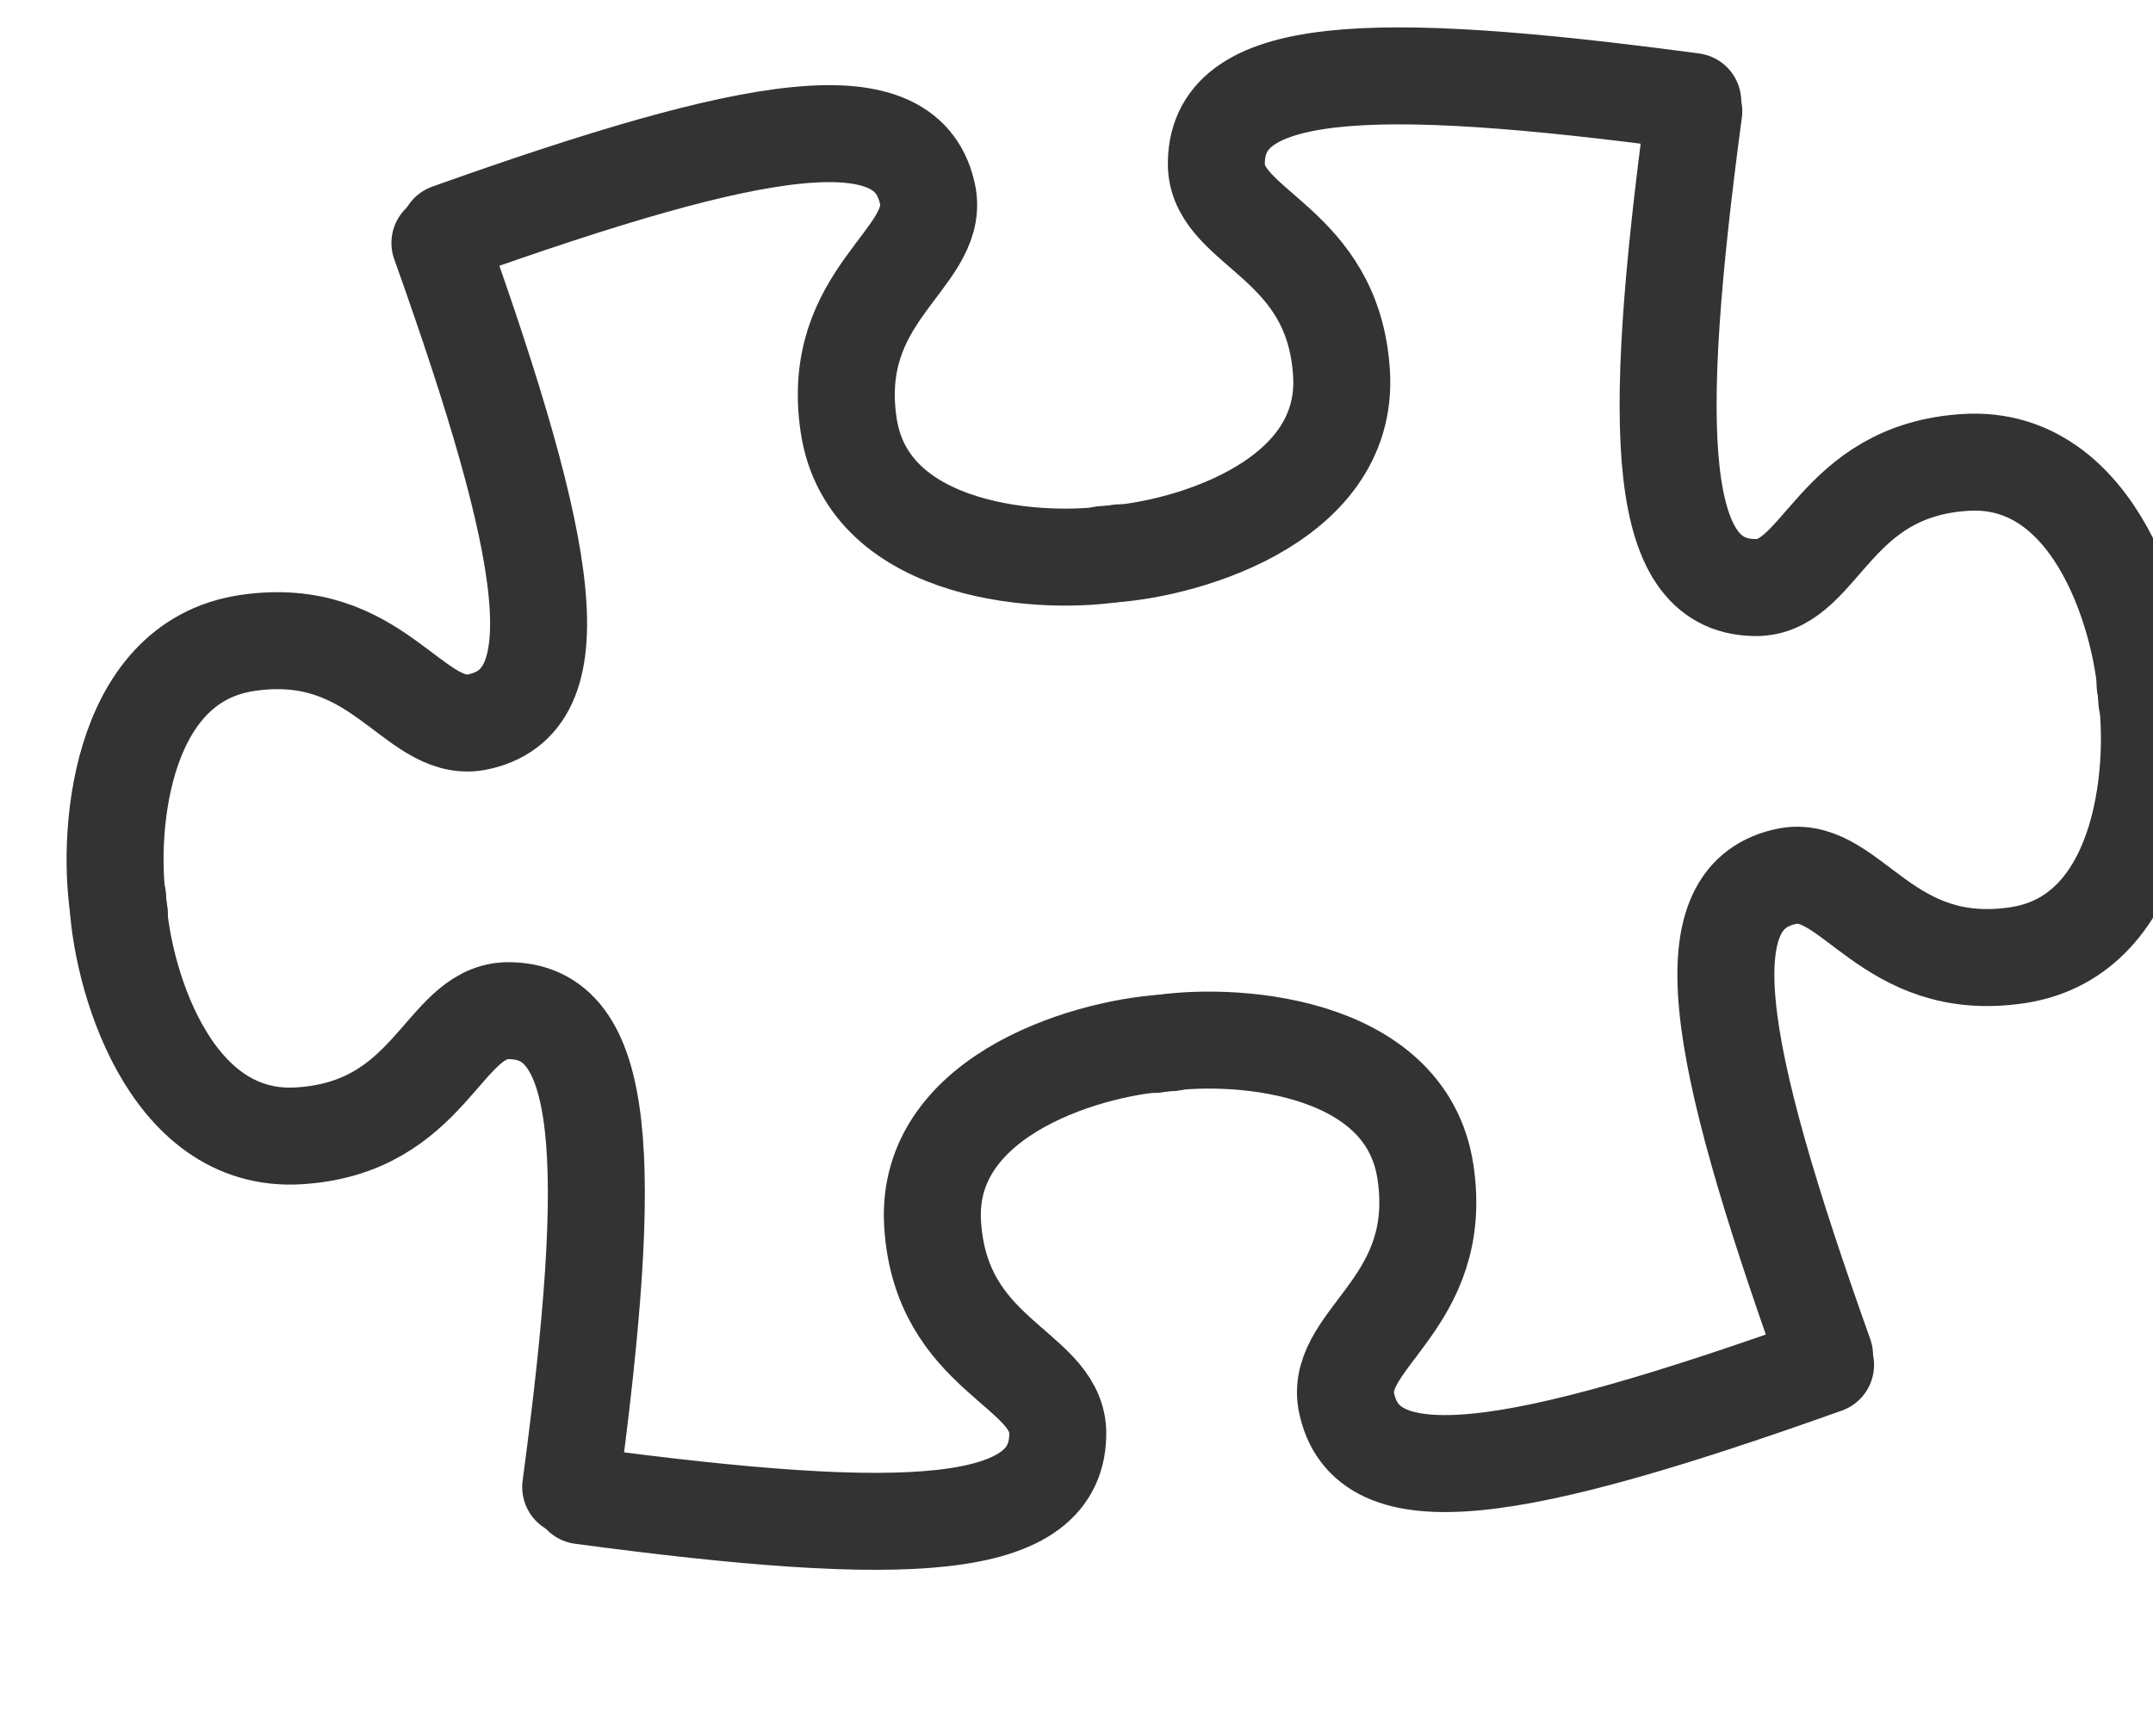
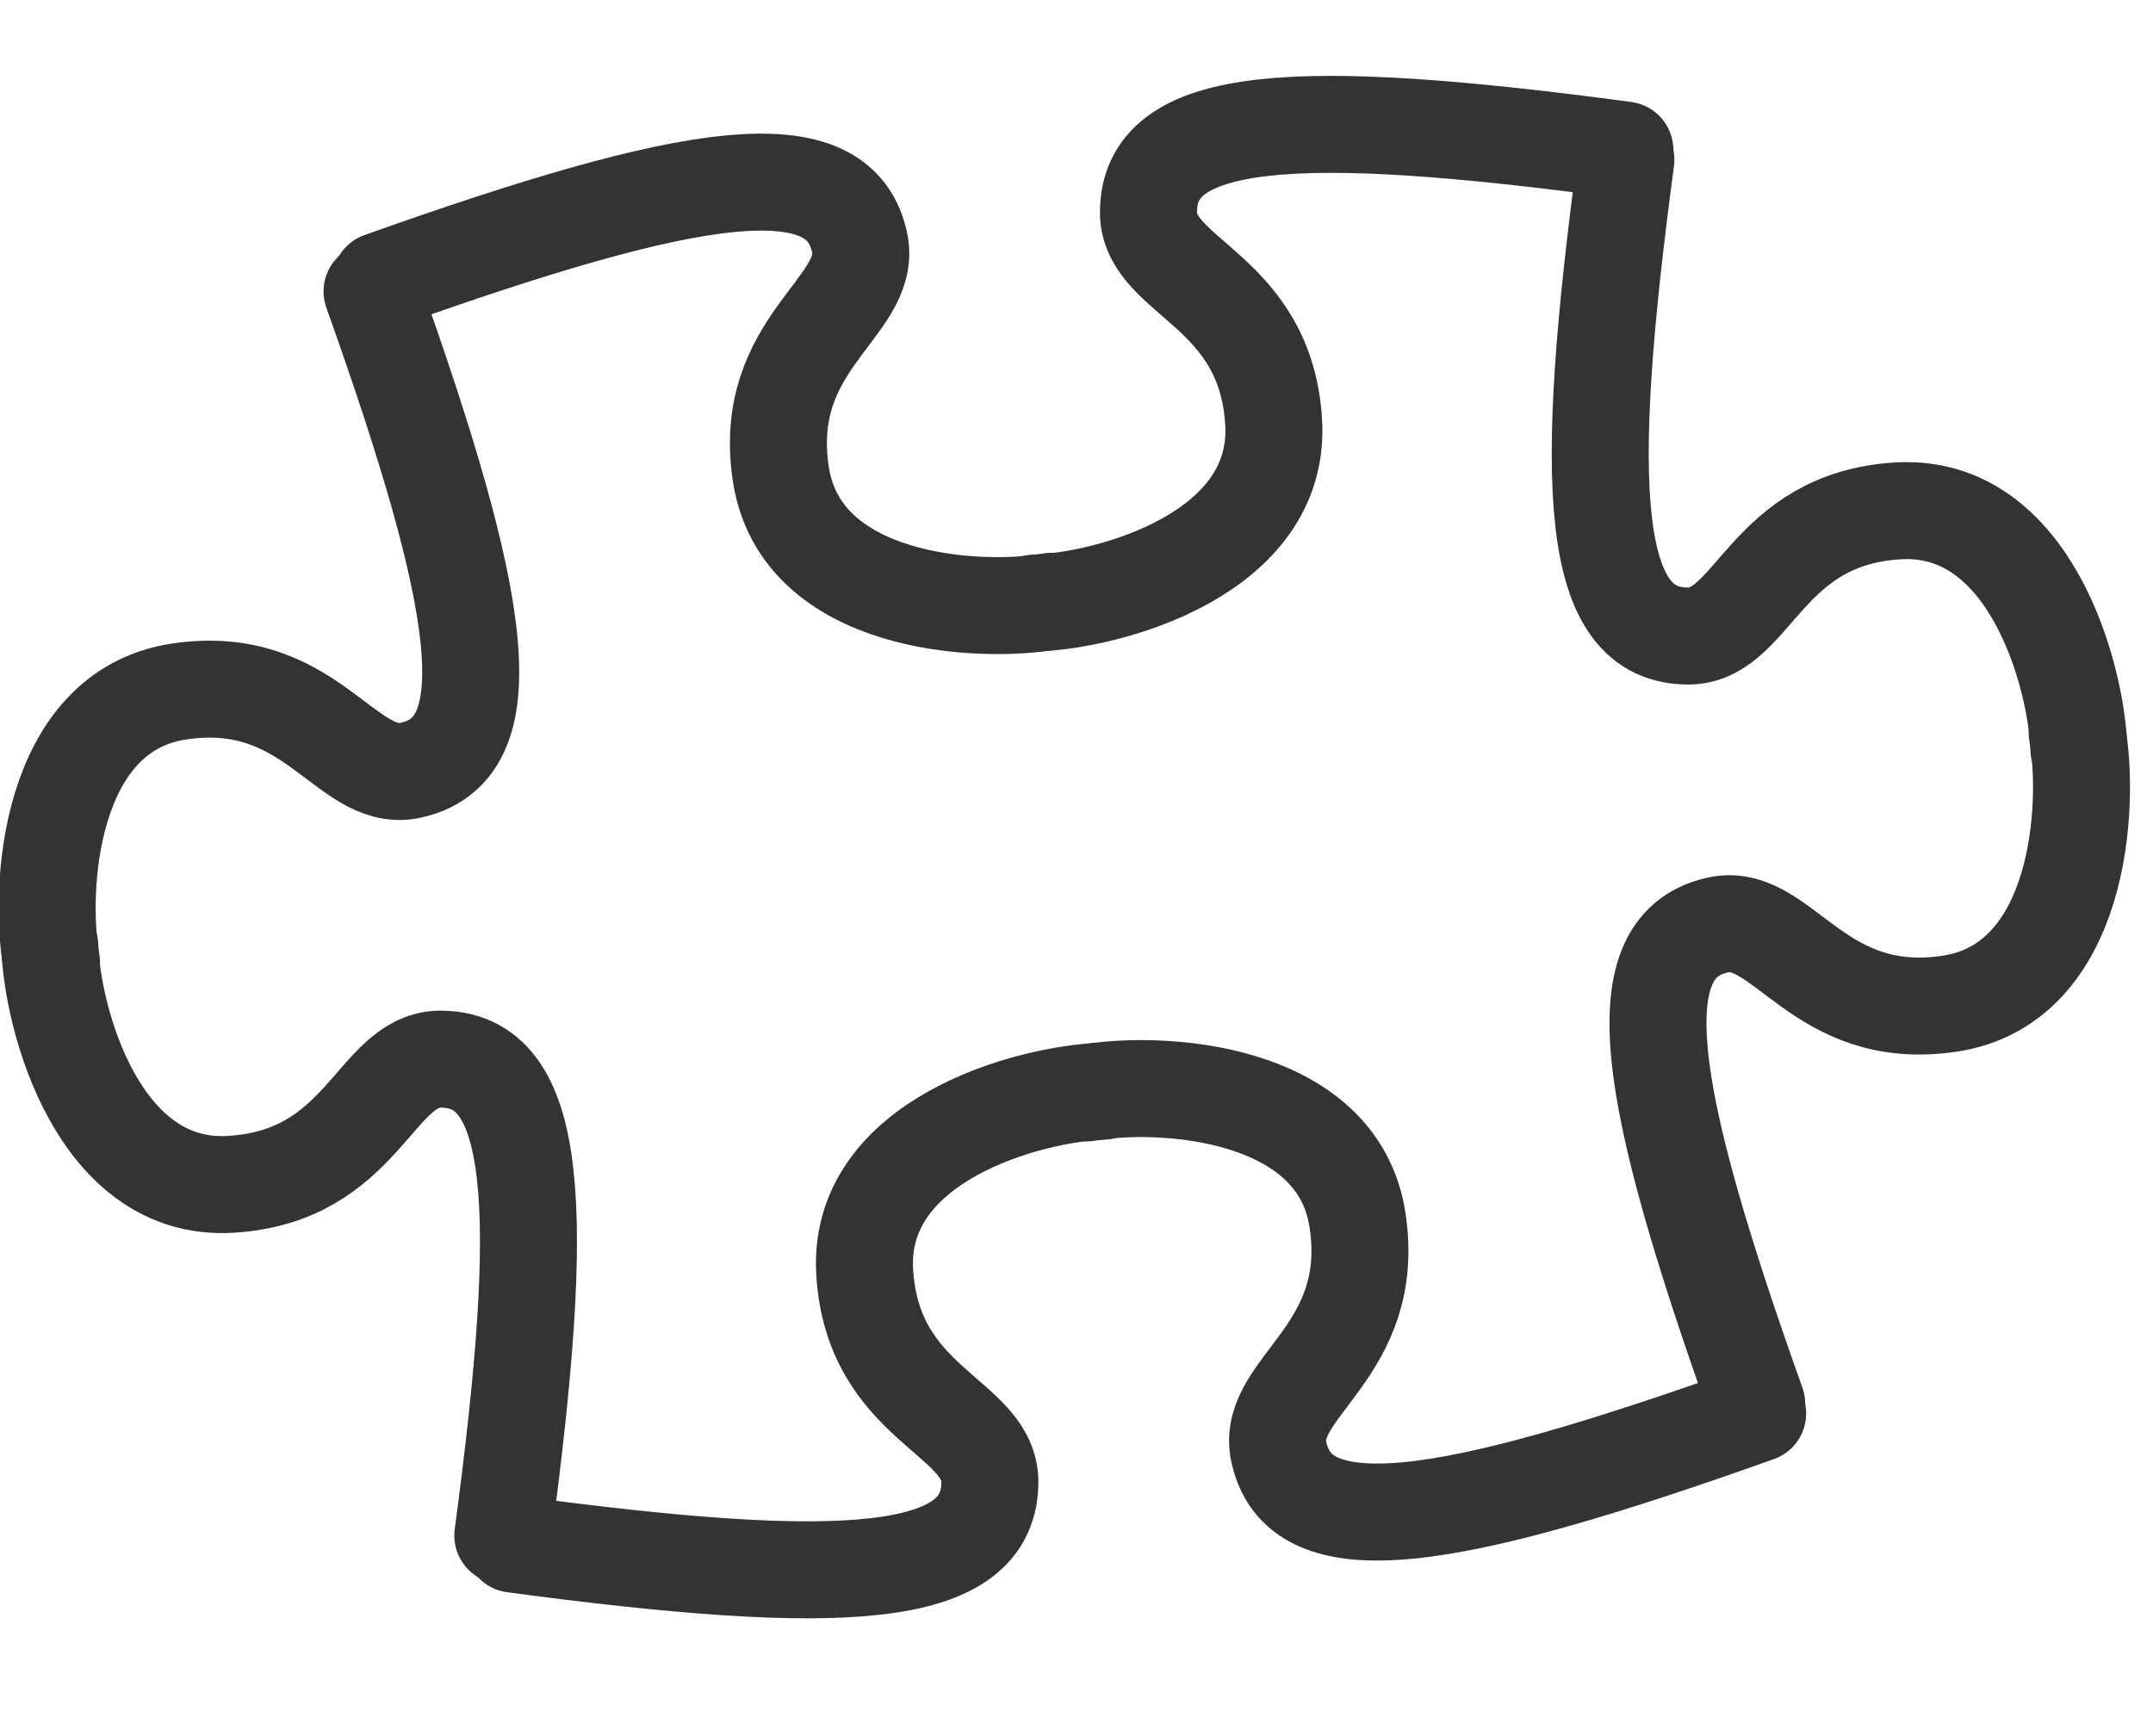
- <svg xmlns="http://www.w3.org/2000/svg" version="1.0" width="222px" height="179px" viewBox="0 0 222 179" stroke="#333333" fill="none" stroke-width="10" stroke-linecap="round" transform="translate(-3,5) rotate(-6)">
-   <g id="oben">
-     <path d="m47,24c33,-8 48.7,-9 49.55,1.5c0.37,6.58 -11.2,9 -10.6,22.6c0.6,13.65 18.83,16.56 26.4,16" />
-     <path d="m47,24c33,-8 48.7,-9 49.55,1.5c0.37,6.58 -11.2,9 -10.6,22.6c0.6,13.65 18.83,16.56 26.4,16" transform="translate(223) scale(-1,1)" />
-   </g>
-   <g id="unten" transform="translate(0,179) scale(1,-1)">
-     <path d="m47,24c33,-8 48.7,-9 49.55,1.5c0.37,6.58 -11.2,9 -10.6,22.6c0.6,13.65 18.83,16.56 26.4,16" />
-     <path d="m47,24c33,-8 48.7,-9 49.55,1.5c0.37,6.58 -11.2,9 -10.6,22.6c0.6,13.65 18.83,16.56 26.4,16" transform="translate(223) scale(-1,1)" />
-   </g>
-   <g id="links" transform="translate(70,-22) rotate(90)">
-     <path d="m47,24c33,-8 48.7,-9 49.55,1.5c0.37,6.58 -11.2,9 -10.6,22.6c0.6,13.65 18.83,16.56 26.4,16" />
-     <path d="m47,24c33,-8 48.7,-9 49.55,1.5c0.37,6.58 -11.2,9 -10.6,22.6c0.6,13.65 18.83,16.56 26.4,16" transform="translate(223) scale(-1,1)" />
-   </g>
-   <g id="rechts" transform="translate(152,-22) rotate(90) scale(1,-1)">
-     <path d="m47,24c33,-8 48.7,-9 49.55,1.5c0.37,6.58 -11.2,9 -10.6,22.6c0.6,13.65 18.83,16.56 26.4,16" />
-     <path d="m47,24c33,-8 48.7,-9 49.55,1.5c0.37,6.58 -11.2,9 -10.6,22.6c0.6,13.65 18.83,16.56 26.4,16" transform="translate(223) scale(-1,1)" />
+ <svg xmlns="http://www.w3.org/2000/svg" version="1.0" width="222px" height="179px" viewBox="0 0 222 179" stroke="#333333" fill="none" stroke-width="10" stroke-linecap="round">
+   <g transform="translate(-10,10) rotate(-6)">
+     <g id="oben">
+       <path d="m47,24c33,-8 48.7,-9 49.55,1.5c0.37,6.58 -11.2,9 -10.6,22.6c0.6,13.65 18.83,16.56 26.4,16" />
+       <path d="m47,24c33,-8 48.7,-9 49.55,1.5c0.37,6.58 -11.2,9 -10.6,22.6c0.6,13.65 18.83,16.56 26.4,16" transform="translate(223) scale(-1,1)" />
+     </g>
+     <g id="unten" transform="translate(0,179) scale(1,-1)">
+       <path d="m47,24c33,-8 48.7,-9 49.55,1.5c0.37,6.58 -11.2,9 -10.6,22.6c0.6,13.65 18.83,16.56 26.4,16" />
+       <path d="m47,24c33,-8 48.7,-9 49.55,1.5c0.37,6.58 -11.2,9 -10.6,22.6c0.6,13.65 18.83,16.56 26.4,16" transform="translate(223) scale(-1,1)" />
+     </g>
+     <g id="links" transform="translate(70,-22) rotate(90)">
+       <path d="m47,24c33,-8 48.7,-9 49.55,1.5c0.37,6.58 -11.2,9 -10.6,22.6c0.6,13.65 18.83,16.56 26.4,16" />
+       <path d="m47,24c33,-8 48.7,-9 49.55,1.5c0.37,6.58 -11.2,9 -10.6,22.6c0.6,13.65 18.83,16.56 26.4,16" transform="translate(223) scale(-1,1)" />
+     </g>
+     <g id="rechts" transform="translate(152,-22) rotate(90) scale(1,-1)">
+       <path d="m47,24c33,-8 48.7,-9 49.55,1.5c0.37,6.58 -11.2,9 -10.6,22.6c0.6,13.65 18.83,16.56 26.4,16" />
+       <path d="m47,24c33,-8 48.7,-9 49.55,1.5c0.37,6.58 -11.2,9 -10.6,22.6c0.6,13.65 18.83,16.56 26.4,16" transform="translate(223) scale(-1,1)" />
+     </g>
  </g>
</svg>
